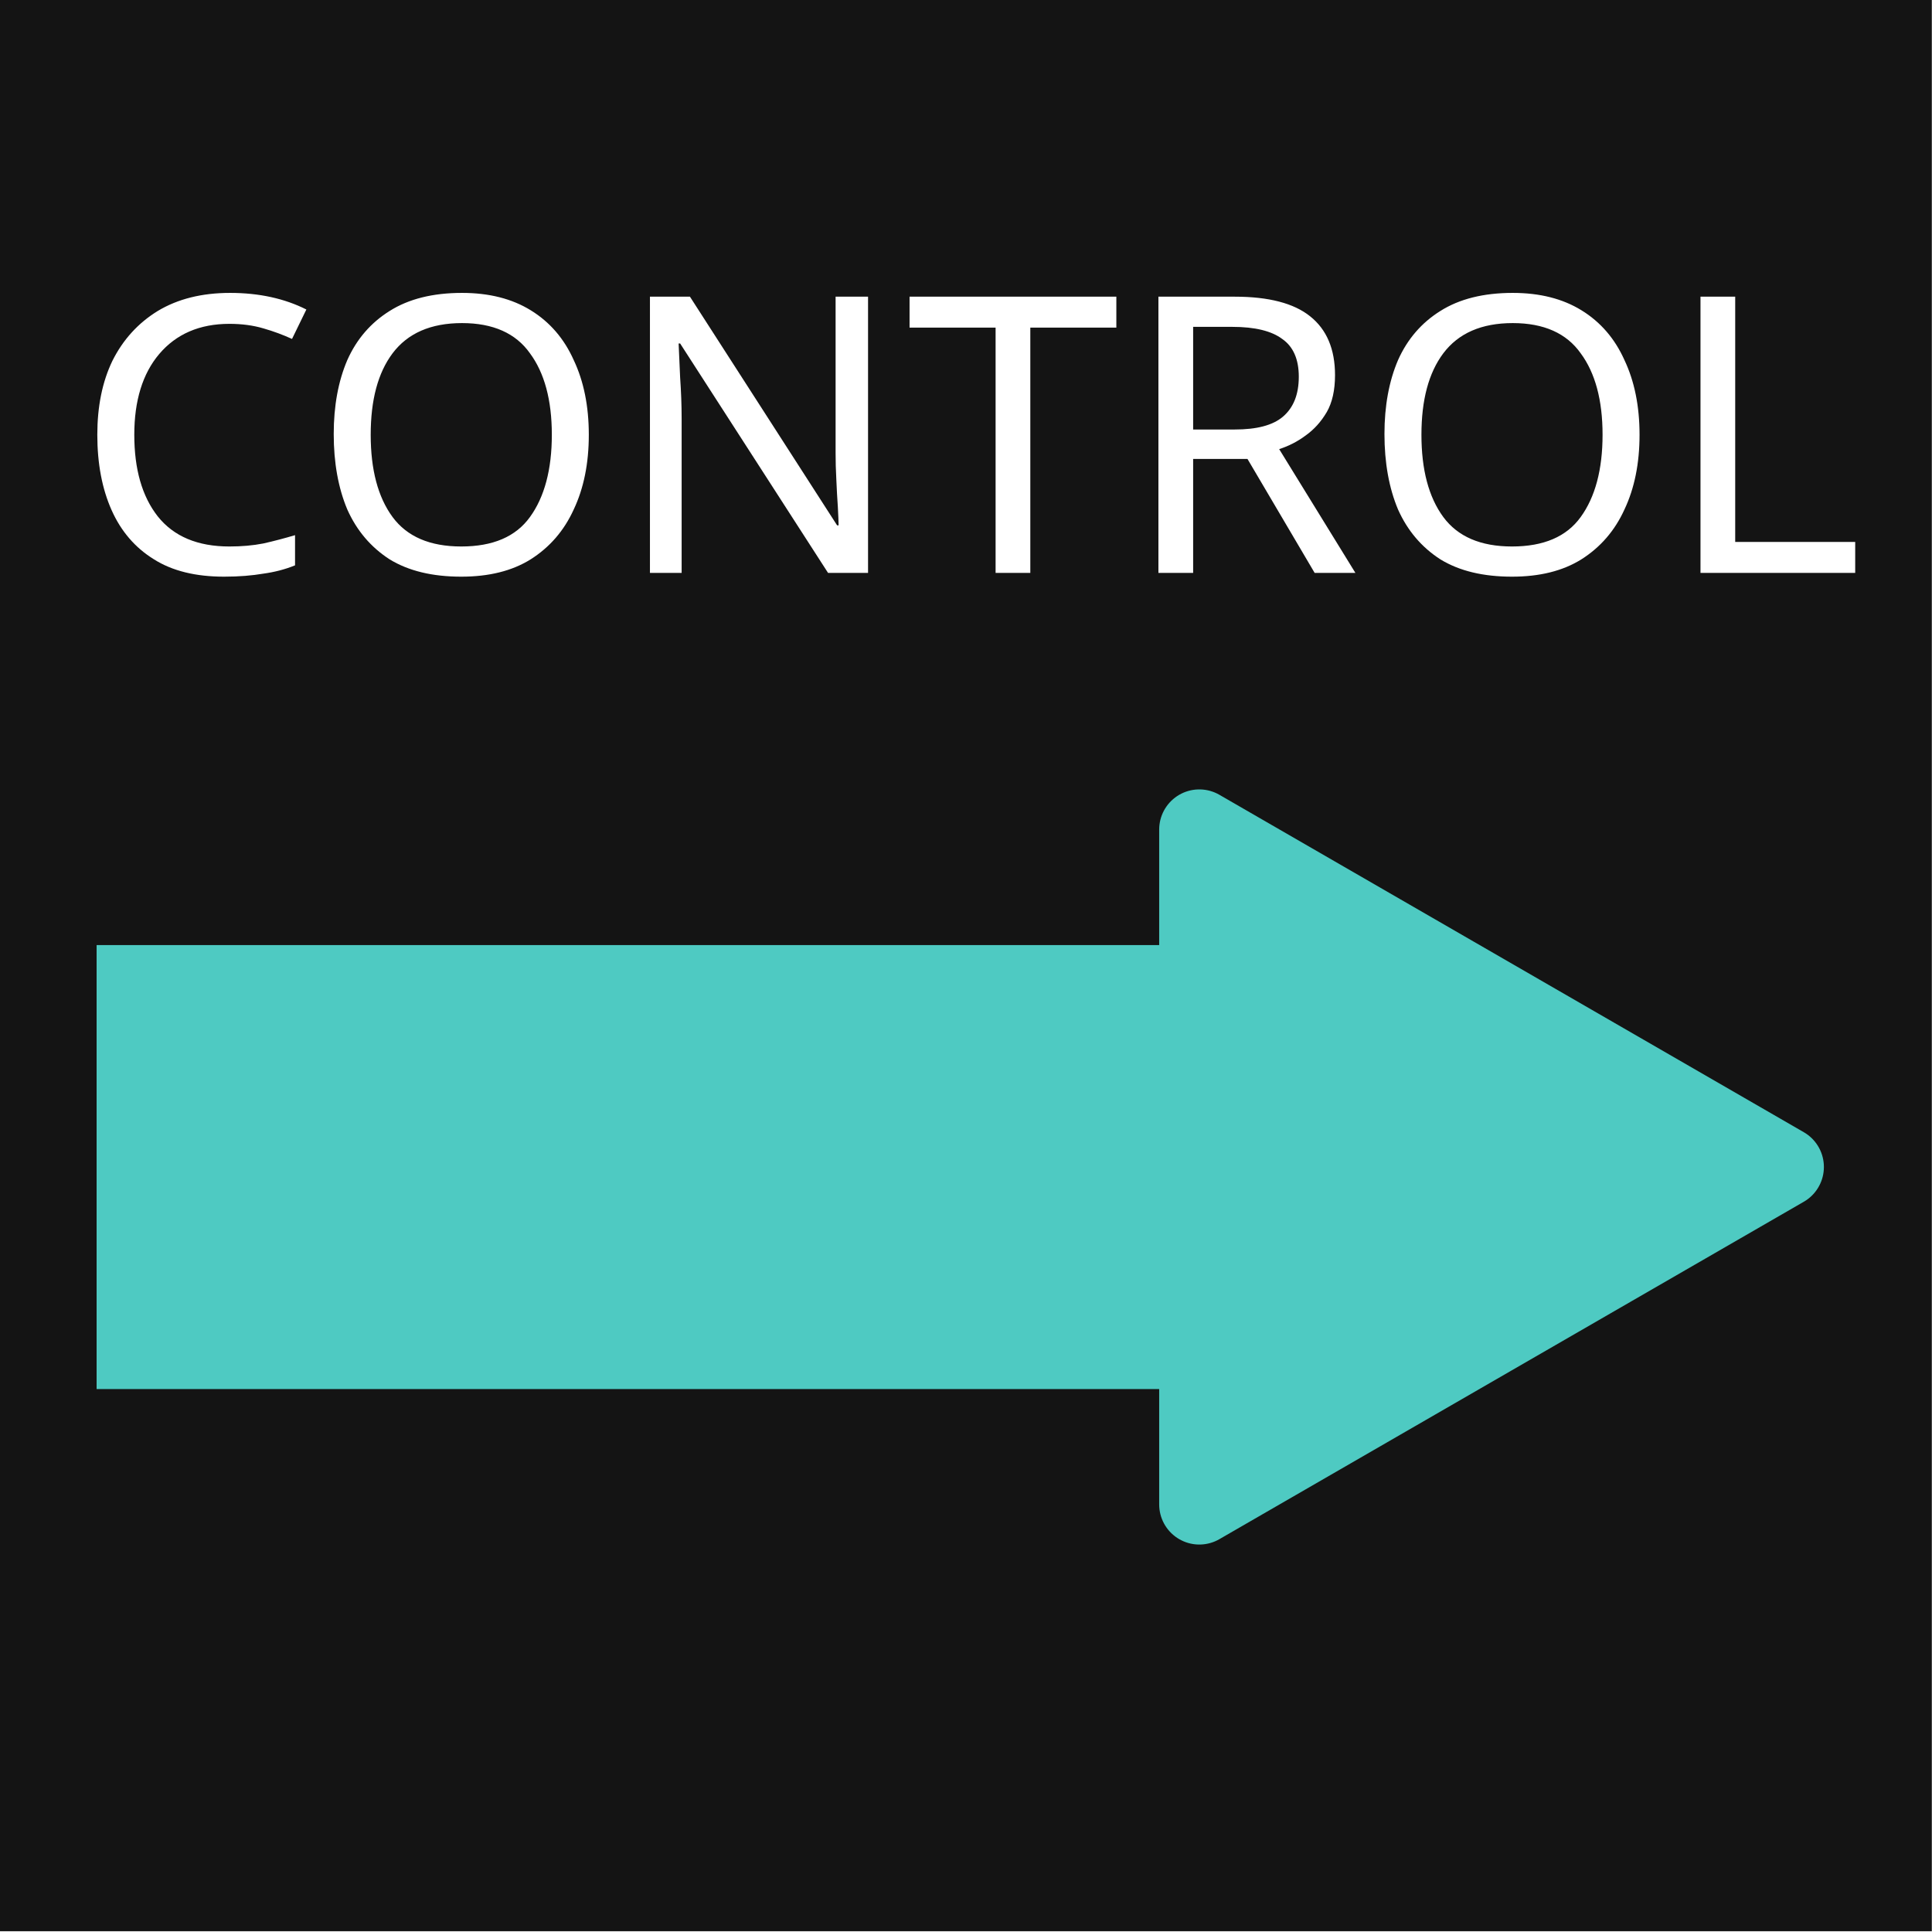
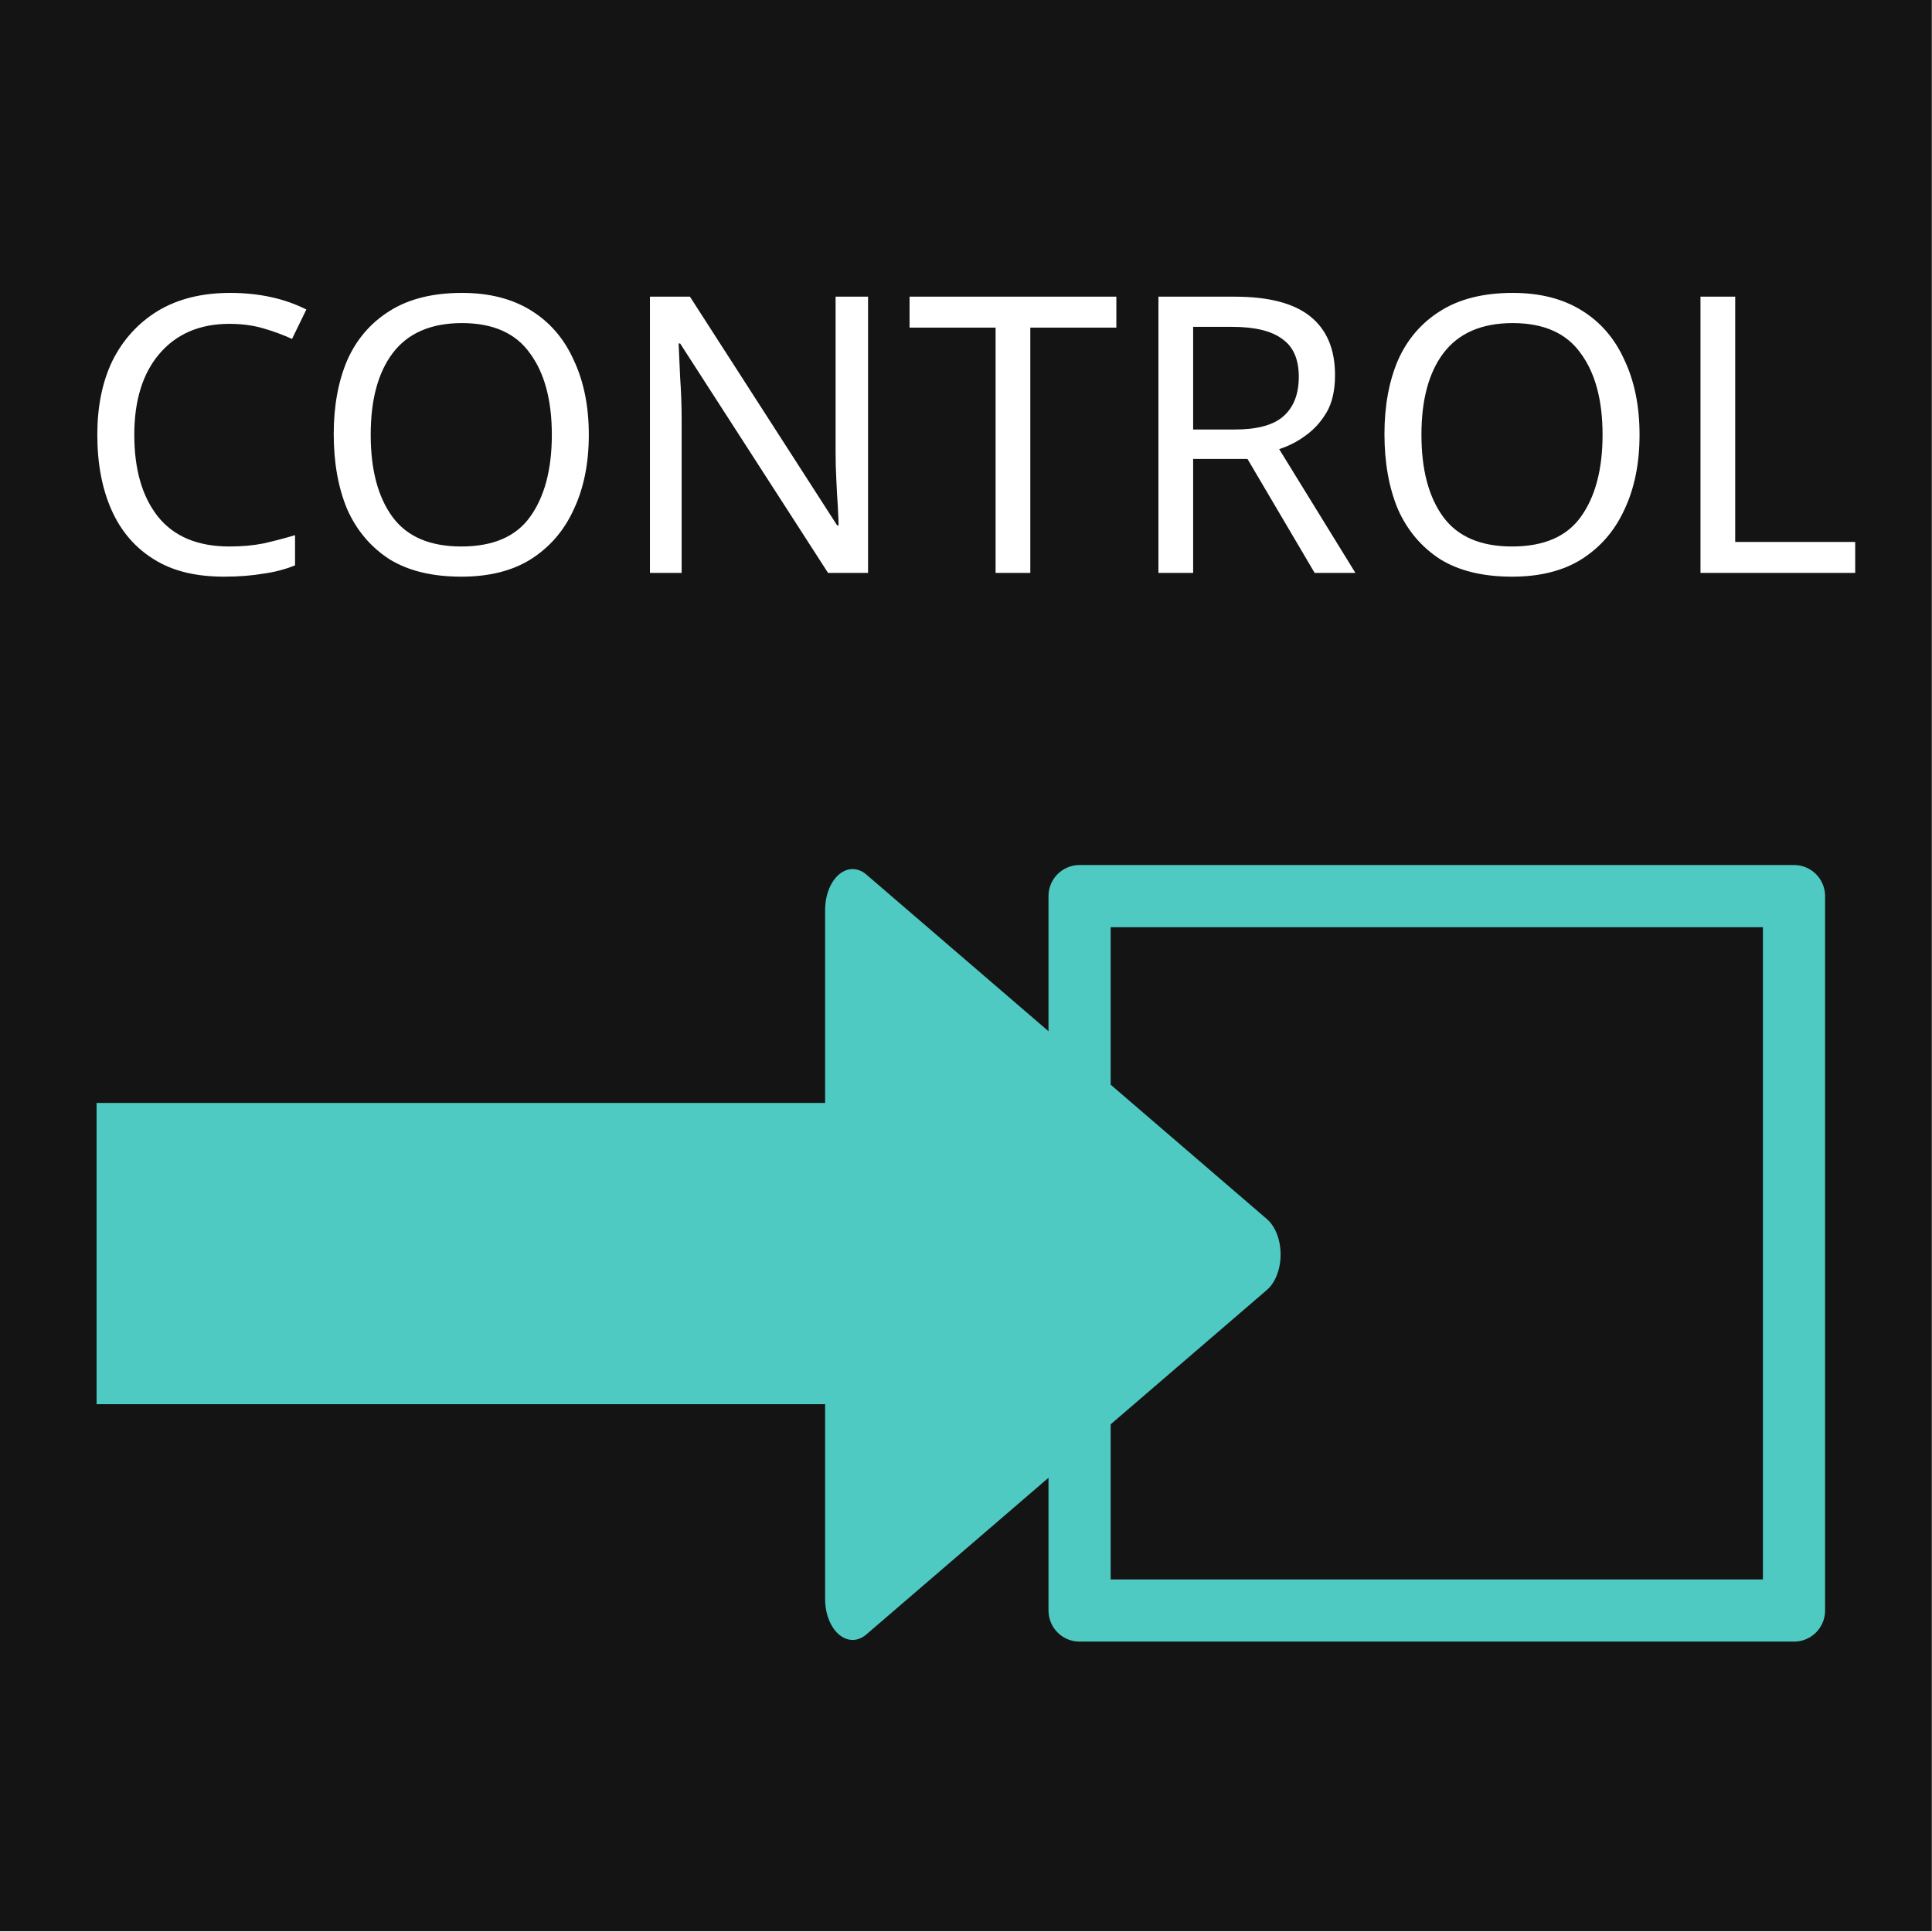
<svg xmlns="http://www.w3.org/2000/svg" width="40" height="40" version="1.1" viewBox="0 0 10.583 10.583">
  <g transform="translate(0 -286.42)">
    <g transform="matrix(.26458 0 0 .26458 -88.371 177.8)">
      <rect x="334" y="410.52" width="40" height="40" fill="#141414" />
-       <g transform="translate(1.9349 1.324)" fill="#4ecac2">
-         <rect x="334.07" y="428.78" width="27.4" height="9.192" />
-         <path d="m356.9 440.36v-6.986-6.986l12.1 6.986-6.05 3.493z" stroke="#4ecac2" stroke-linejoin="round" stroke-width="1.662" />
-       </g>
      <text x="335.536" y="422.4" fill="#ffffff" font-family="Ubuntu" font-size="10.667px" letter-spacing="0px" stroke-width="1px" word-spacing="0px" style="line-height:125%" xml:space="preserve">
        <tspan x="335.536" y="422.4" font-size="8px">CONTROL</tspan>
      </text>
+       <g transform="translate(-.044088 -94)">
+         <g transform="matrix(1.0069 0 0 1.0069 -1.2226 -142.77)" fill="#4ecac2">
+           <rect x="334.96" y="665.55" width="18.647" height="6.194" />
+           <path transform="matrix(.68054 0 0 1.0138 107.11 131.48)" d="m357.65 536.86v-6.986-6.986l12.1 6.986-6.05 3.493z" stroke="#4ecac2" stroke-linejoin="round" stroke-width="1.662" />
+         </g>
+         <rect x="356.4" y="523.09" width="14.791" height="14.791" fill="none" stroke="#4ecac2" stroke-linejoin="round" stroke-width="1.287" />
+       </g>
    </g>
  </g>
</svg>
